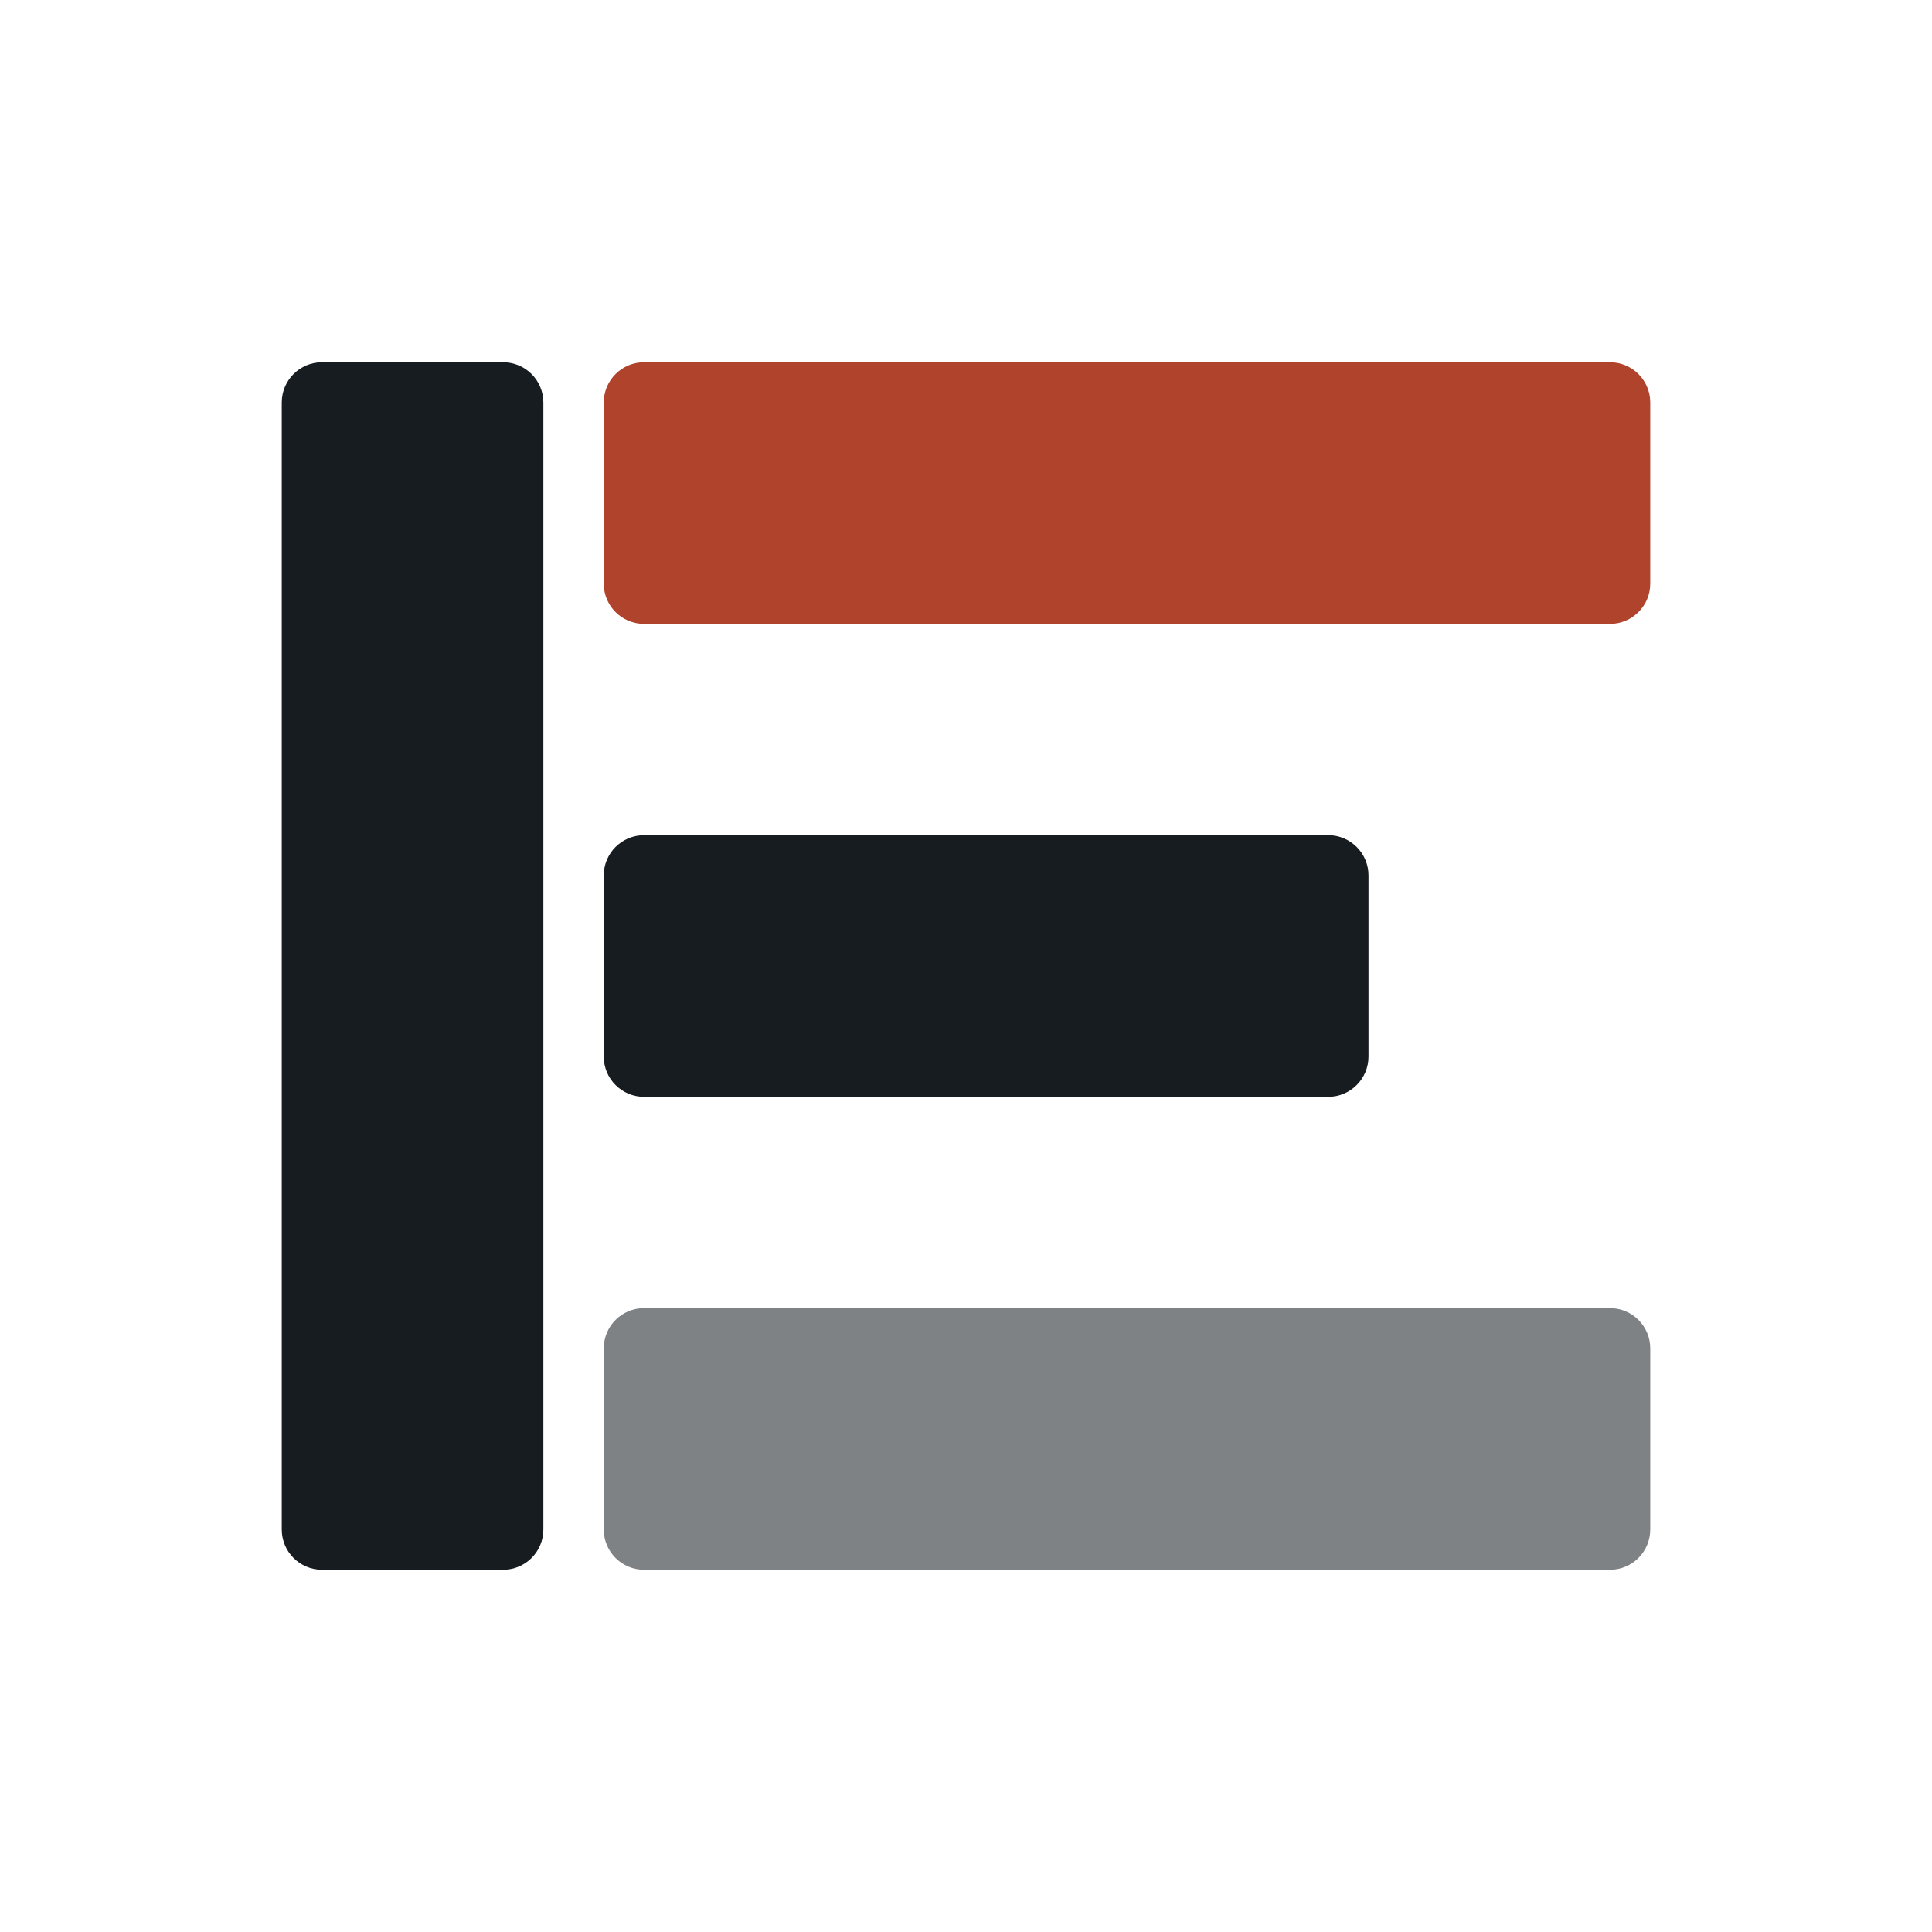
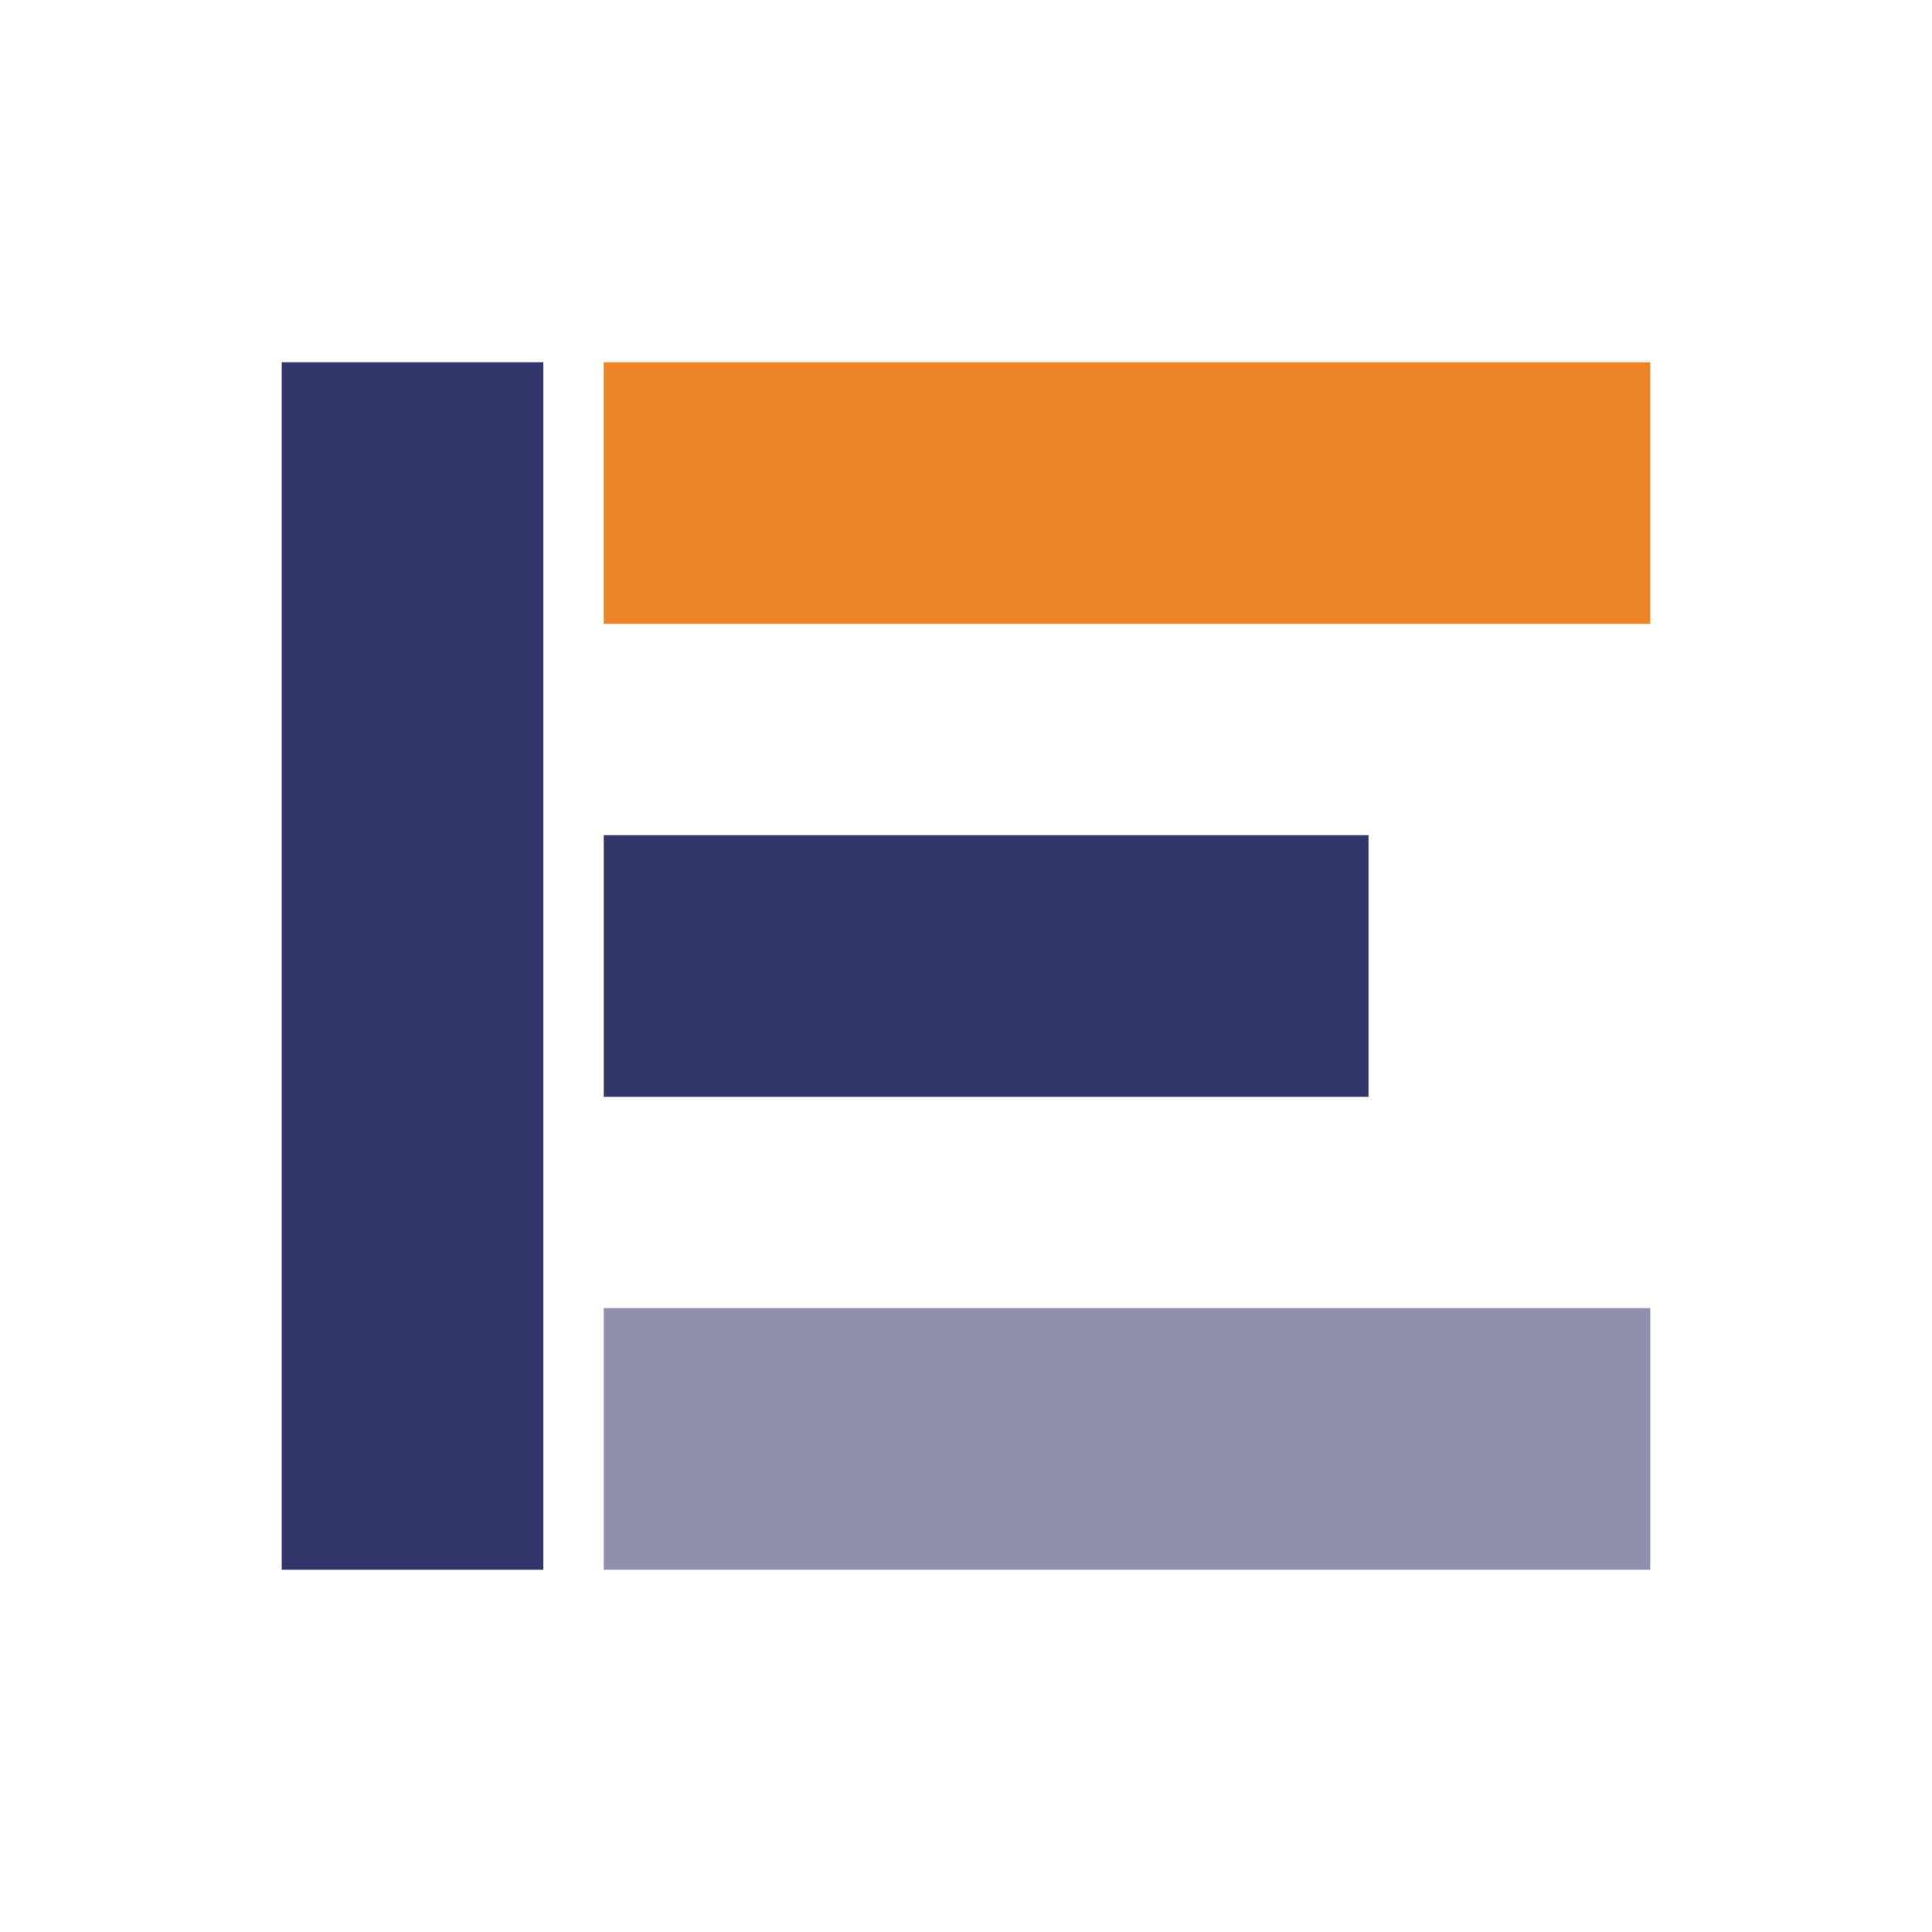
<svg xmlns="http://www.w3.org/2000/svg" viewBox="0 0 48 48" width="48" height="48" role="img" aria-label="Embarcaly">
-   <rect x="7.0" y="9.0" width="6.5" height="30.0" rx="1.0" fill="#171C20" />
-   <rect x="15.0" y="9.0" width="26.0" height="6.5" rx="1.0" fill="#B0432B" />
-   <rect x="15.0" y="20.75" width="19.0" height="6.5" rx="1.0" fill="#171C20" />
-   <rect x="15.0" y="32.5" width="26.0" height="6.5" rx="1.0" fill="#171C20" fill-opacity="0.55" />
+   <rect x="7.0" y="9.0" width="6.5" height="30.0" rx="0.0" fill="#33366A" />
+   <rect x="15.0" y="9.0" width="26.0" height="6.5" rx="0.0" fill="#ED8426" />
+   <rect x="15.0" y="20.75" width="19.0" height="6.5" rx="0.0" fill="#33366A" />
+   <rect x="15.0" y="32.5" width="26.0" height="6.5" rx="0.0" fill="#33366A" fill-opacity="0.55" />
</svg>
